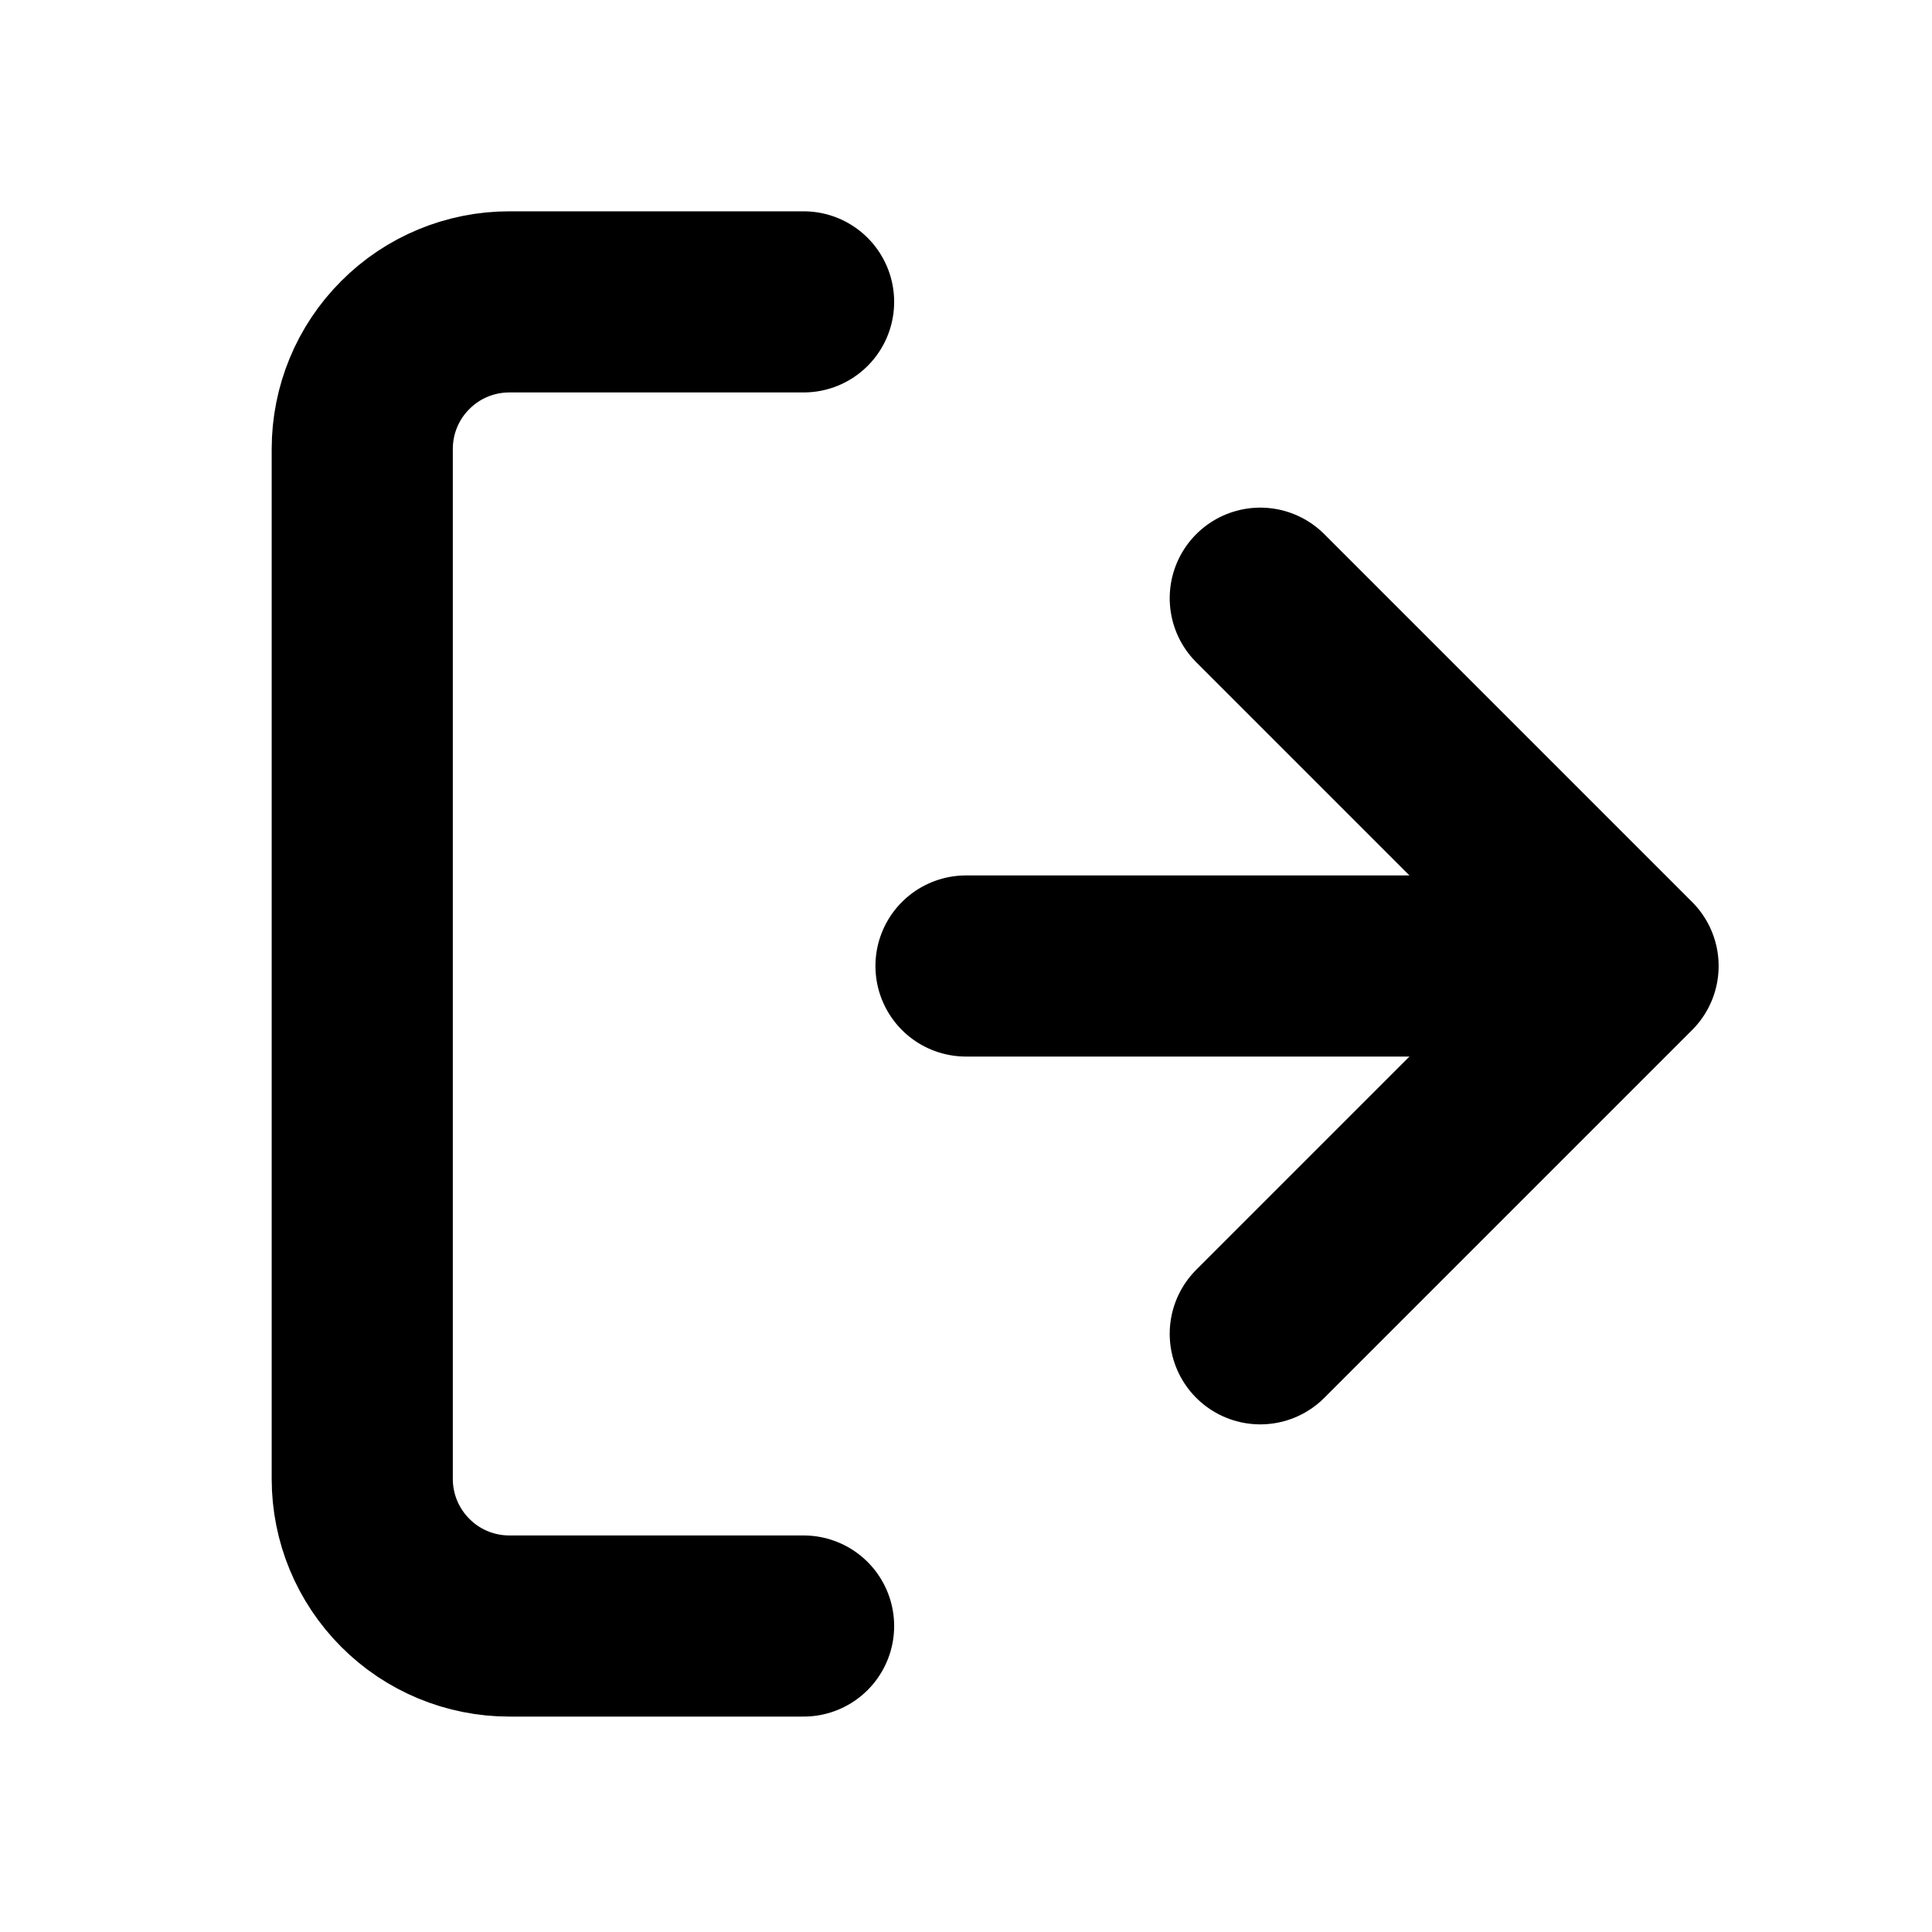
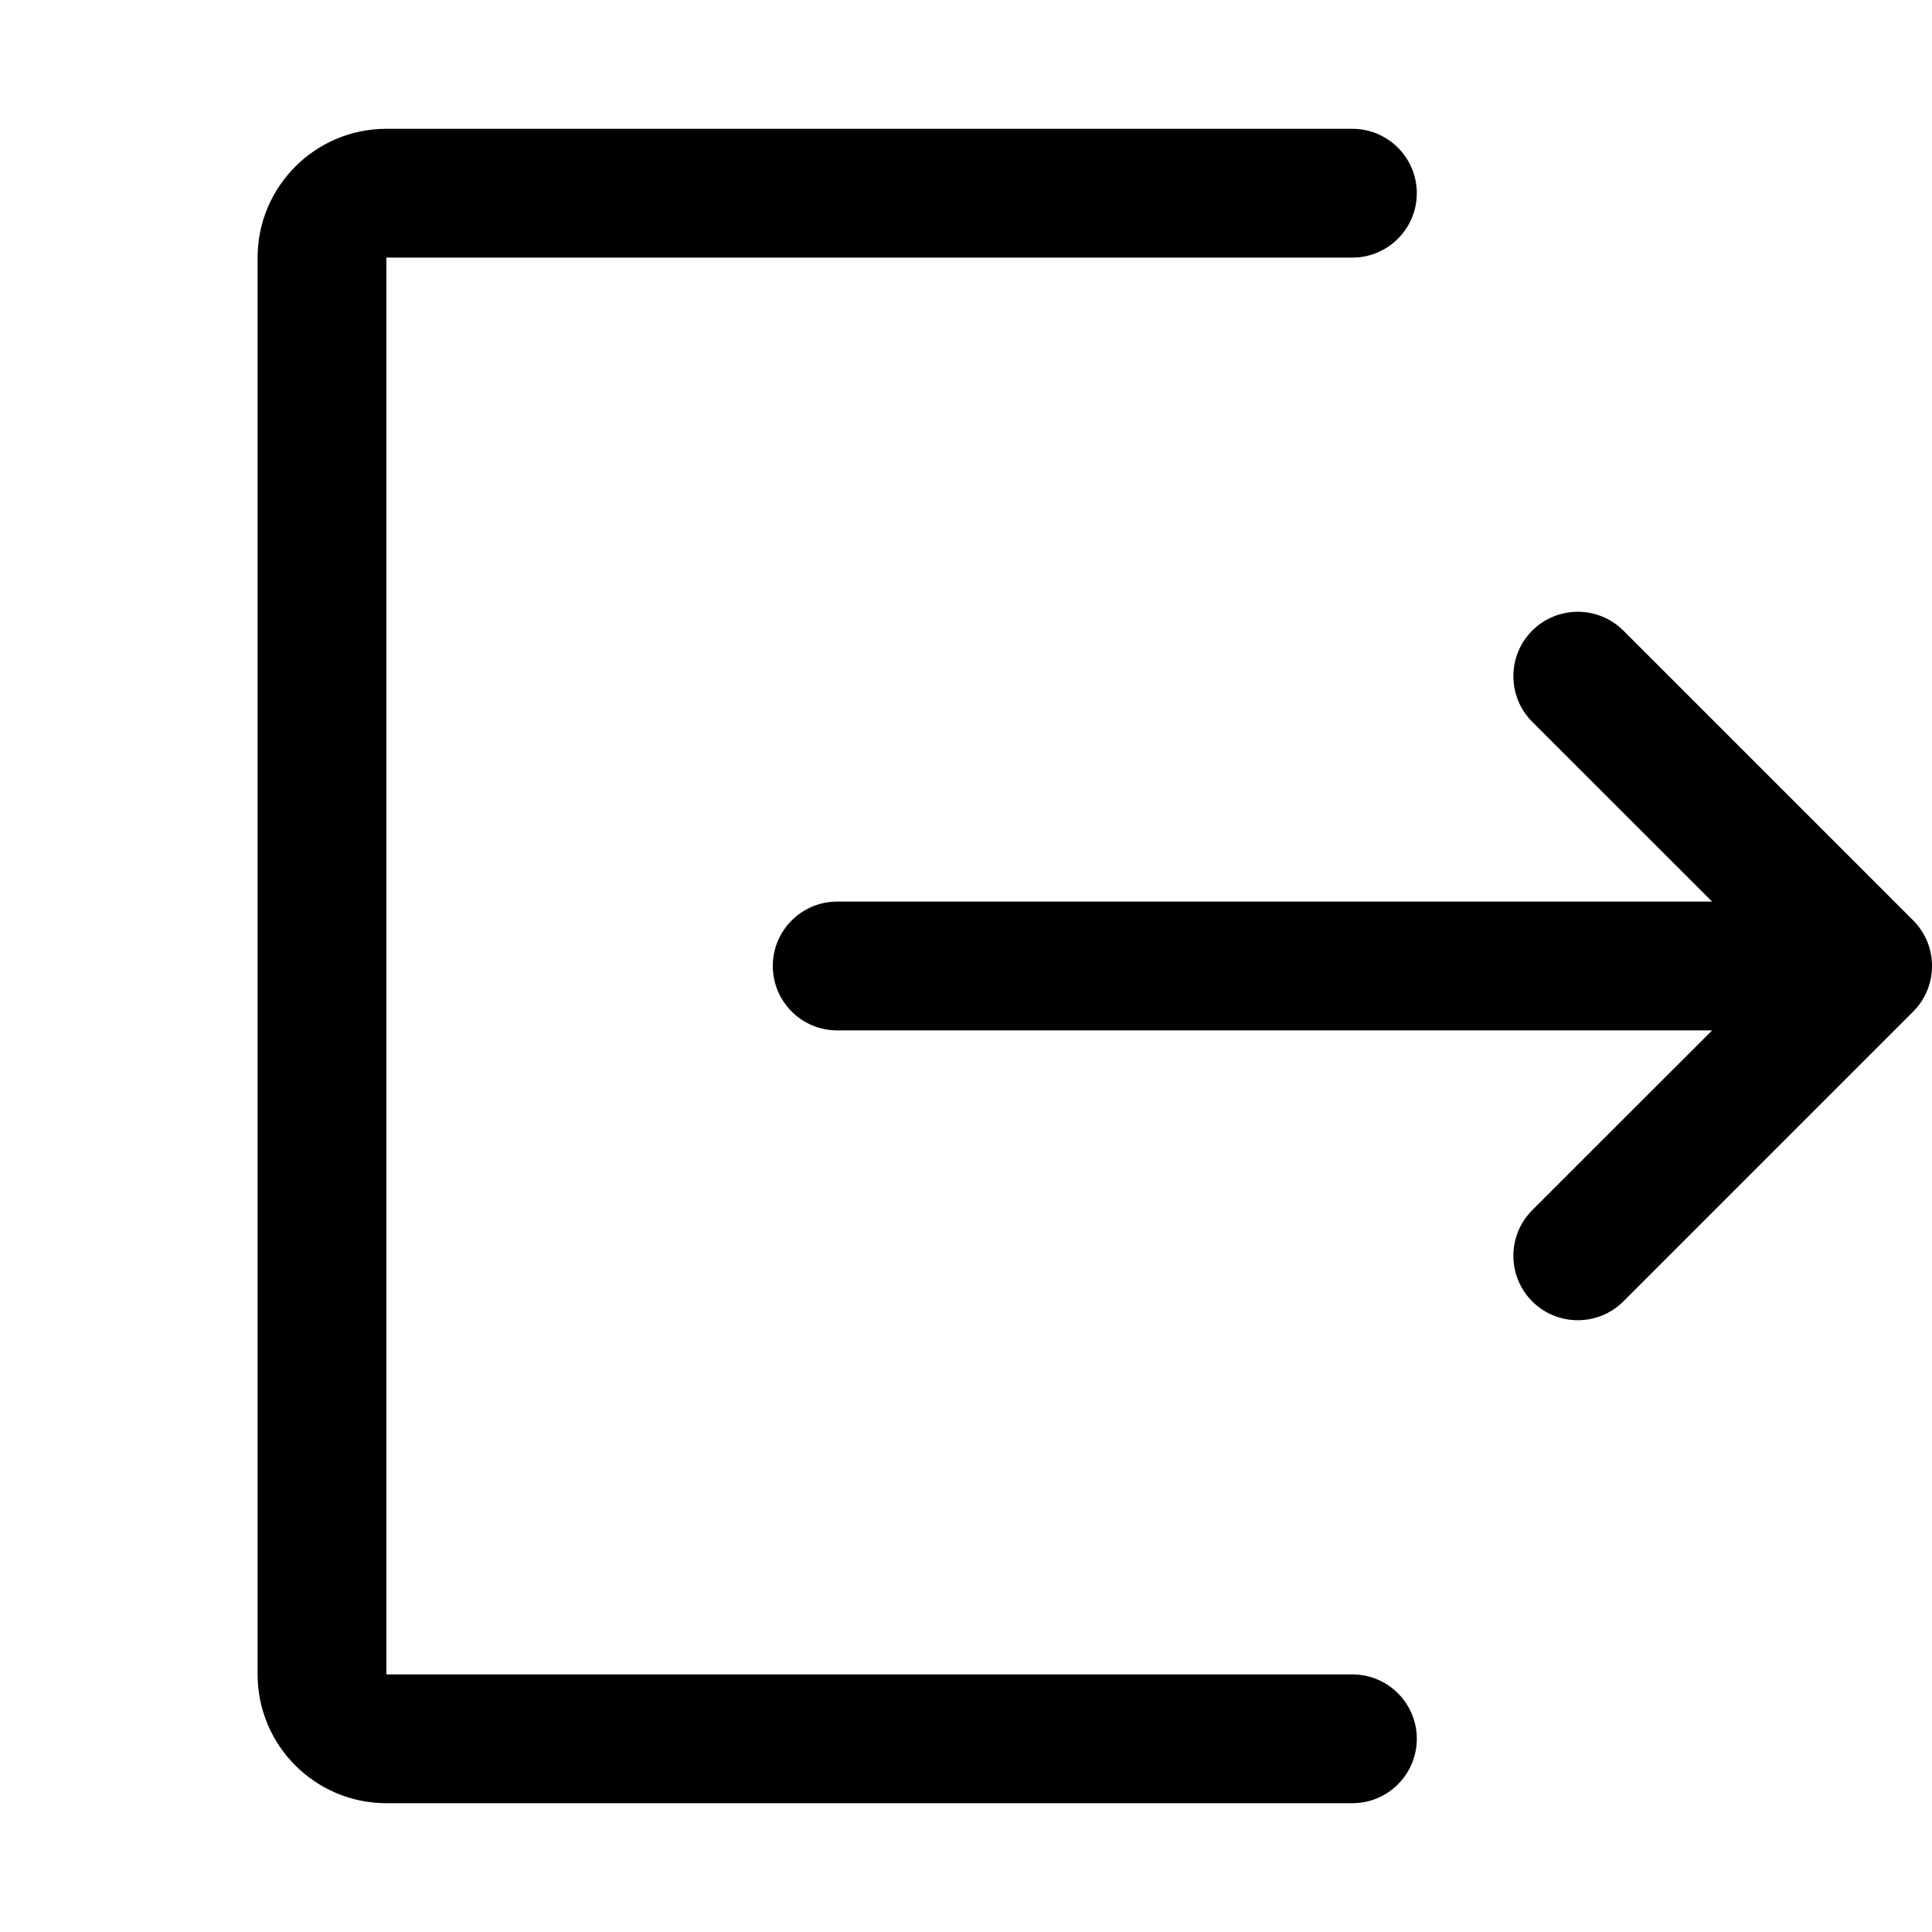
- <svg xmlns="http://www.w3.org/2000/svg" width="16" height="16" viewBox="0 0 16 16" fill="none">
-   <path d="M10.437 11.046L13.483 8L10.437 4.954" stroke="black" stroke-width="1.5" stroke-linecap="round" stroke-linejoin="round" />
-   <path d="M13 8L8 8" stroke="black" stroke-width="1.5" stroke-linecap="round" stroke-linejoin="round" />
-   <path d="M6.655 13.466H4.218C3.895 13.466 3.585 13.338 3.357 13.109C3.128 12.88 3 12.571 3 12.248V3.718C3 3.395 3.128 3.085 3.357 2.857C3.585 2.628 3.895 2.5 4.218 2.5H6.655" stroke="black" stroke-width="1.5" stroke-linecap="round" stroke-linejoin="round" />
+ <svg xmlns="http://www.w3.org/2000/svg" width="15" height="15" viewBox="0 0 15 15" fill="none">
+   <path fill-rule="evenodd" clip-rule="evenodd" d="M3 1C2.448 1 2 1.448 2 2V13C2 13.552 2.448 14 3 14H10.5C10.776 14 11 13.776 11 13.5C11 13.224 10.776 13 10.5 13H3V2L10.5 2C10.776 2 11 1.776 11 1.5C11 1.224 10.776 1 10.5 1H3ZM12.604 4.896C12.408 4.701 12.092 4.701 11.896 4.896C11.701 5.092 11.701 5.408 11.896 5.604L13.293 7H6.5C6.224 7 6 7.224 6 7.5C6 7.776 6.224 8 6.5 8H13.293L11.896 9.396C11.701 9.592 11.701 9.908 11.896 10.104C12.092 10.299 12.408 10.299 12.604 10.104L14.854 7.854C15.049 7.658 15.049 7.342 14.854 7.146L12.604 4.896Z" fill="currentColor" />
</svg>
